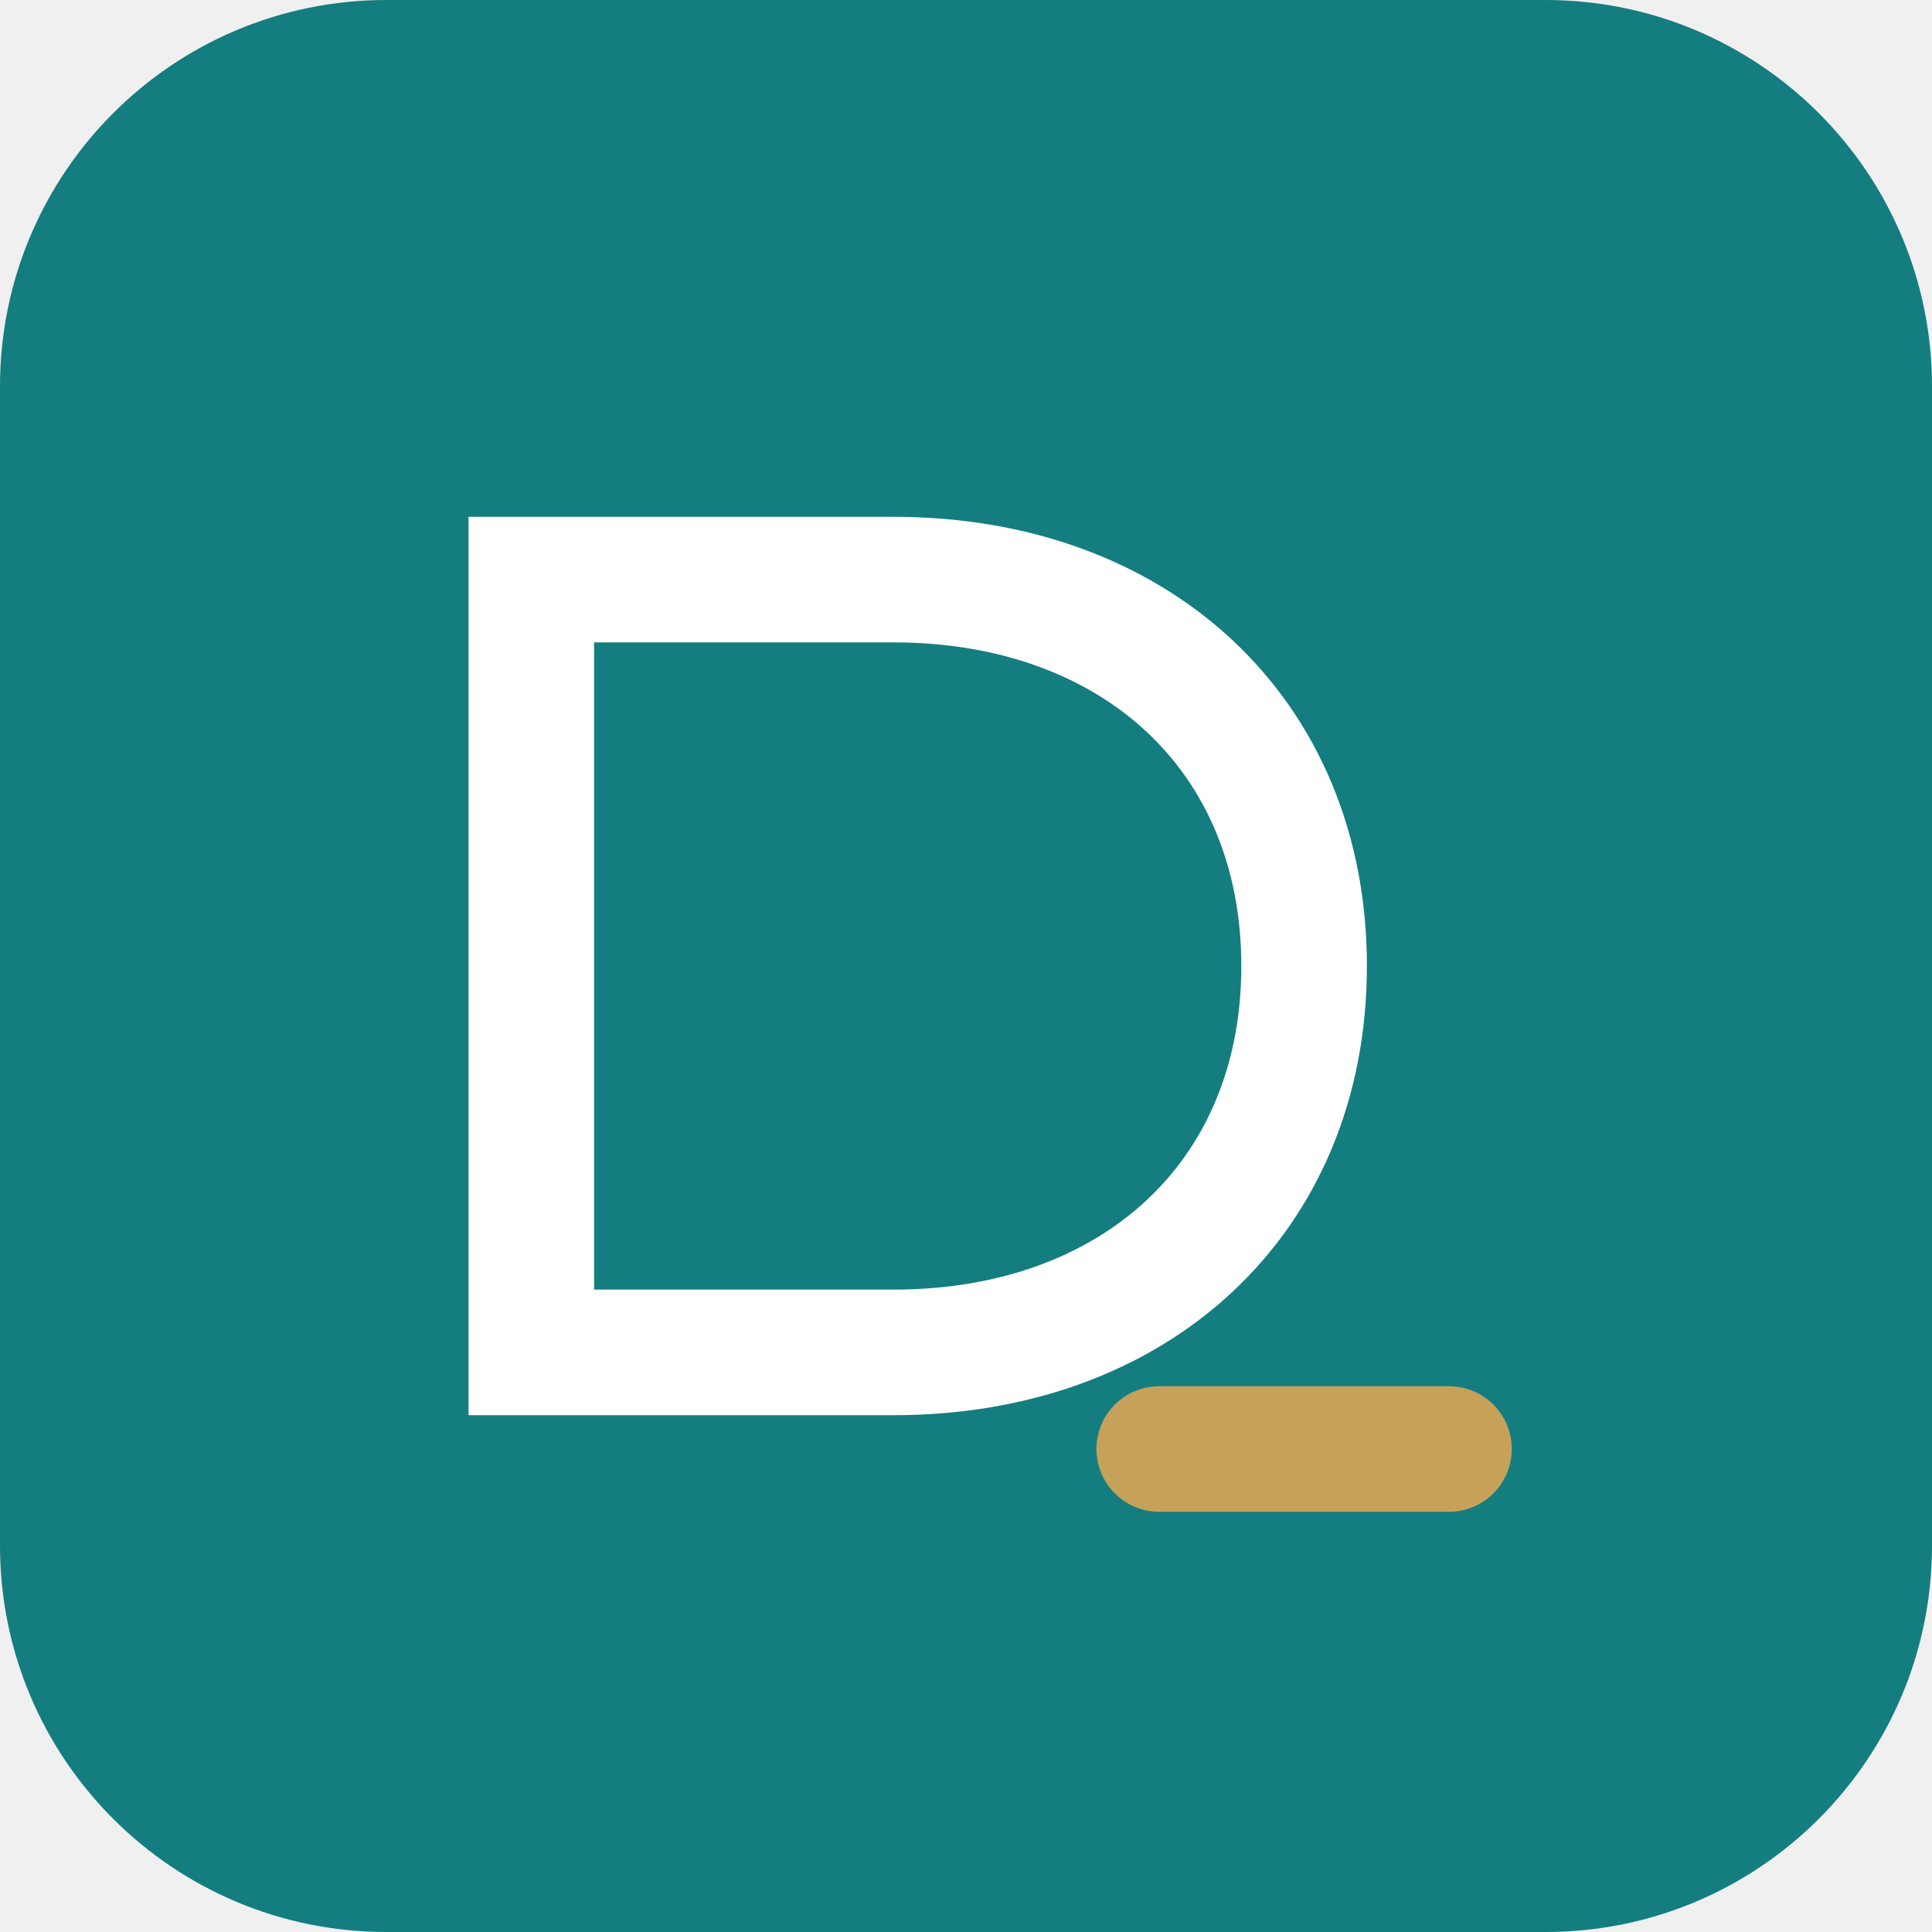
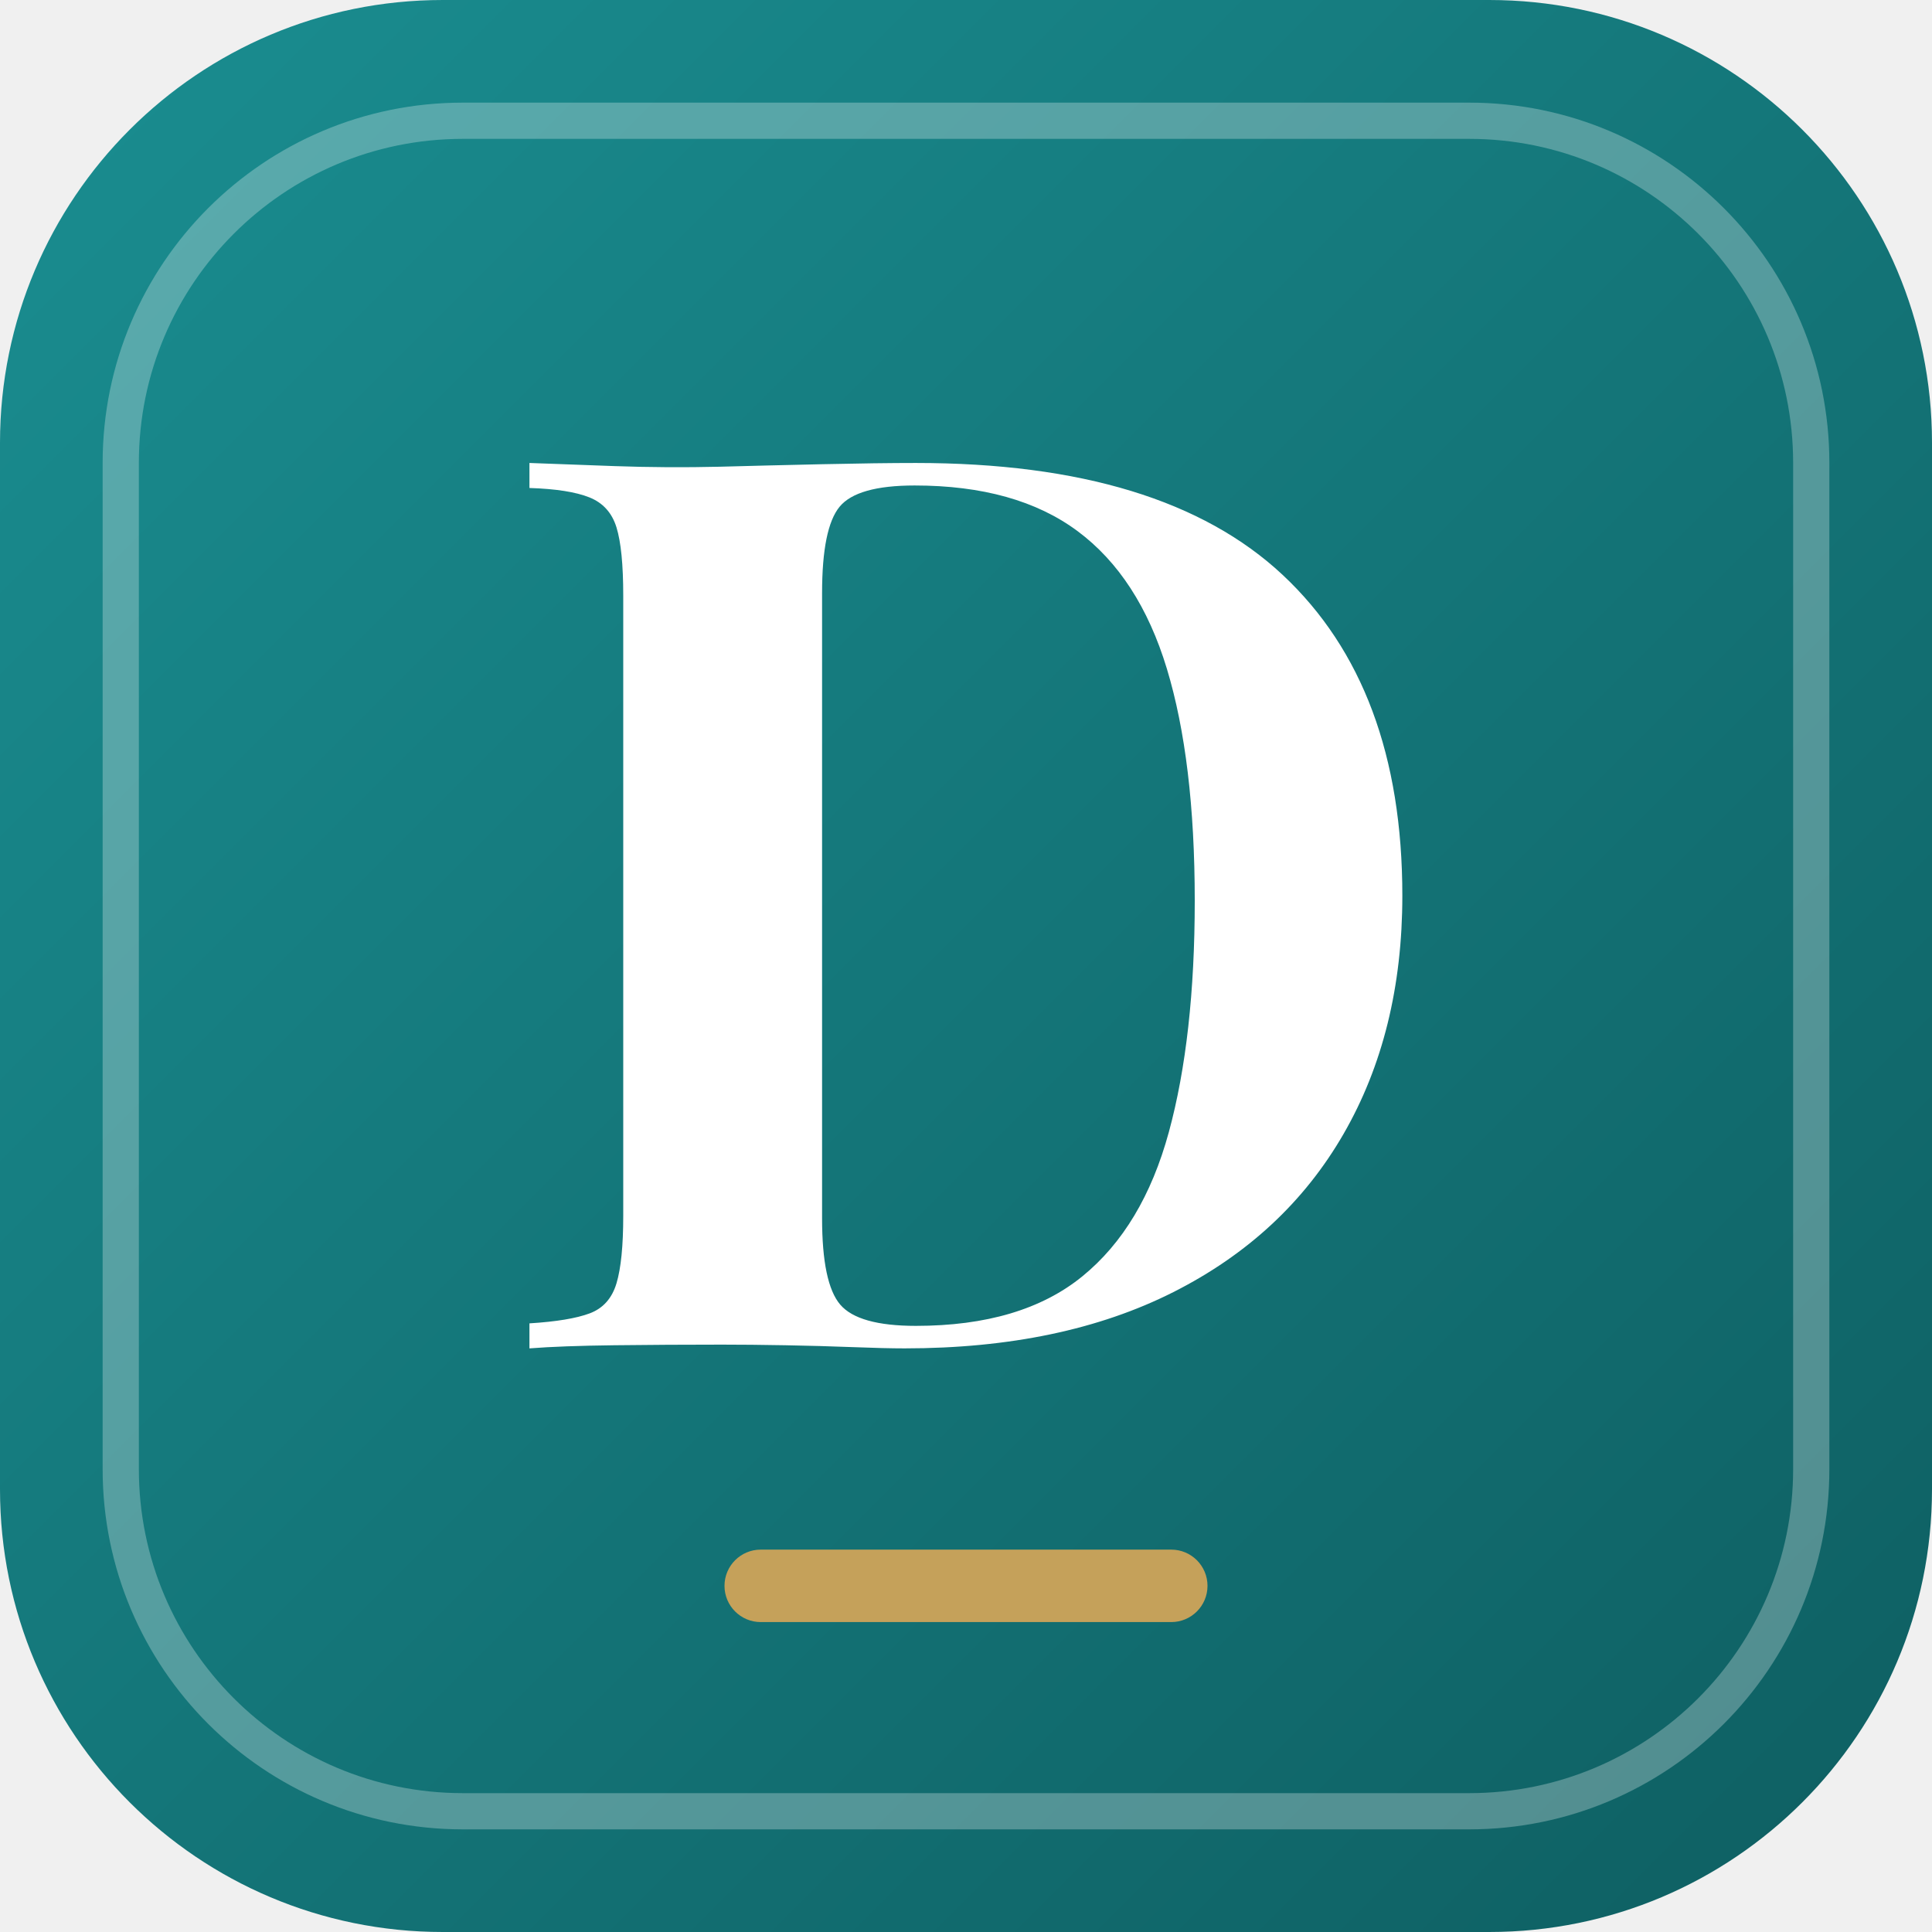
- <svg xmlns="http://www.w3.org/2000/svg" viewBox="0 0 40 40">
-   <rect width="40" height="40" rx="8" fill="#147D80" />
-   <path d="M11 28V12h7.5c5 0 8.5 3.2 8.5 8s-3.5 8-8.5 8H11Z" fill="none" stroke="#fff" stroke-width="2.6" />
-   <path d="M24 30h6" stroke="#C5A15A" stroke-width="2.6" stroke-linecap="round" />
+ <svg xmlns="http://www.w3.org/2000/svg" viewBox="0 0 48 48">
+   <defs>
+     <linearGradient id="g" x1="0" y1="0" x2="1" y2="1">
+       <stop offset="0" stop-color="#1A8E91" />
+       <stop offset="1" stop-color="#0E5E61" />
+     </linearGradient>
+   </defs>
+   <rect width="48" height="48" rx="11" fill="url(#g)" />
+   <rect x="3" y="3" width="42" height="42" rx="8.5" fill="none" stroke="#fff" stroke-opacity=".28" stroke-width=".9" />
+   <path transform="translate(12.11 33.5) scale(0.03107 -0.03107)" fill="#fff" d="M342.6 708Q540.2 708 635.9 618.5Q731.6 529 731.6 362Q731.6 253 684.6 171.5Q637.6 90 548.5 45Q459.4 0 333.6 0Q318 0 292.1 1Q266.2 2 238.2 2.5Q210.2 3 187.6 3Q143.6 3 101.5 2.5Q59.4 2 33.6 0V20Q65.8 22 81.8 28Q97.8 34 103.2 52Q108.6 70 108.6 106V602Q108.6 639 103.2 656.5Q97.8 674 81.5 680.5Q65.2 687 33.6 688V708Q59.4 707 101.5 705.5Q143.6 704 185.6 705Q221.8 706 267.3 707Q312.8 708 342.6 708ZM341.6 690Q295.6 690 281.6 673Q267.6 656 267.6 604V104Q267.6 52 282.1 35Q296.6 18 342.6 18Q427 18 475.6 57.5Q524.2 97 544.9 173Q565.6 249 565.6 358Q565.6 470 543.3 543.5Q521 617 471.9 653.5Q422.8 690 341.6 690Z" />
+   <rect x="18" y="38.5" width="12" height="1.8" rx=".9" fill="#C5A15A" />
</svg>
